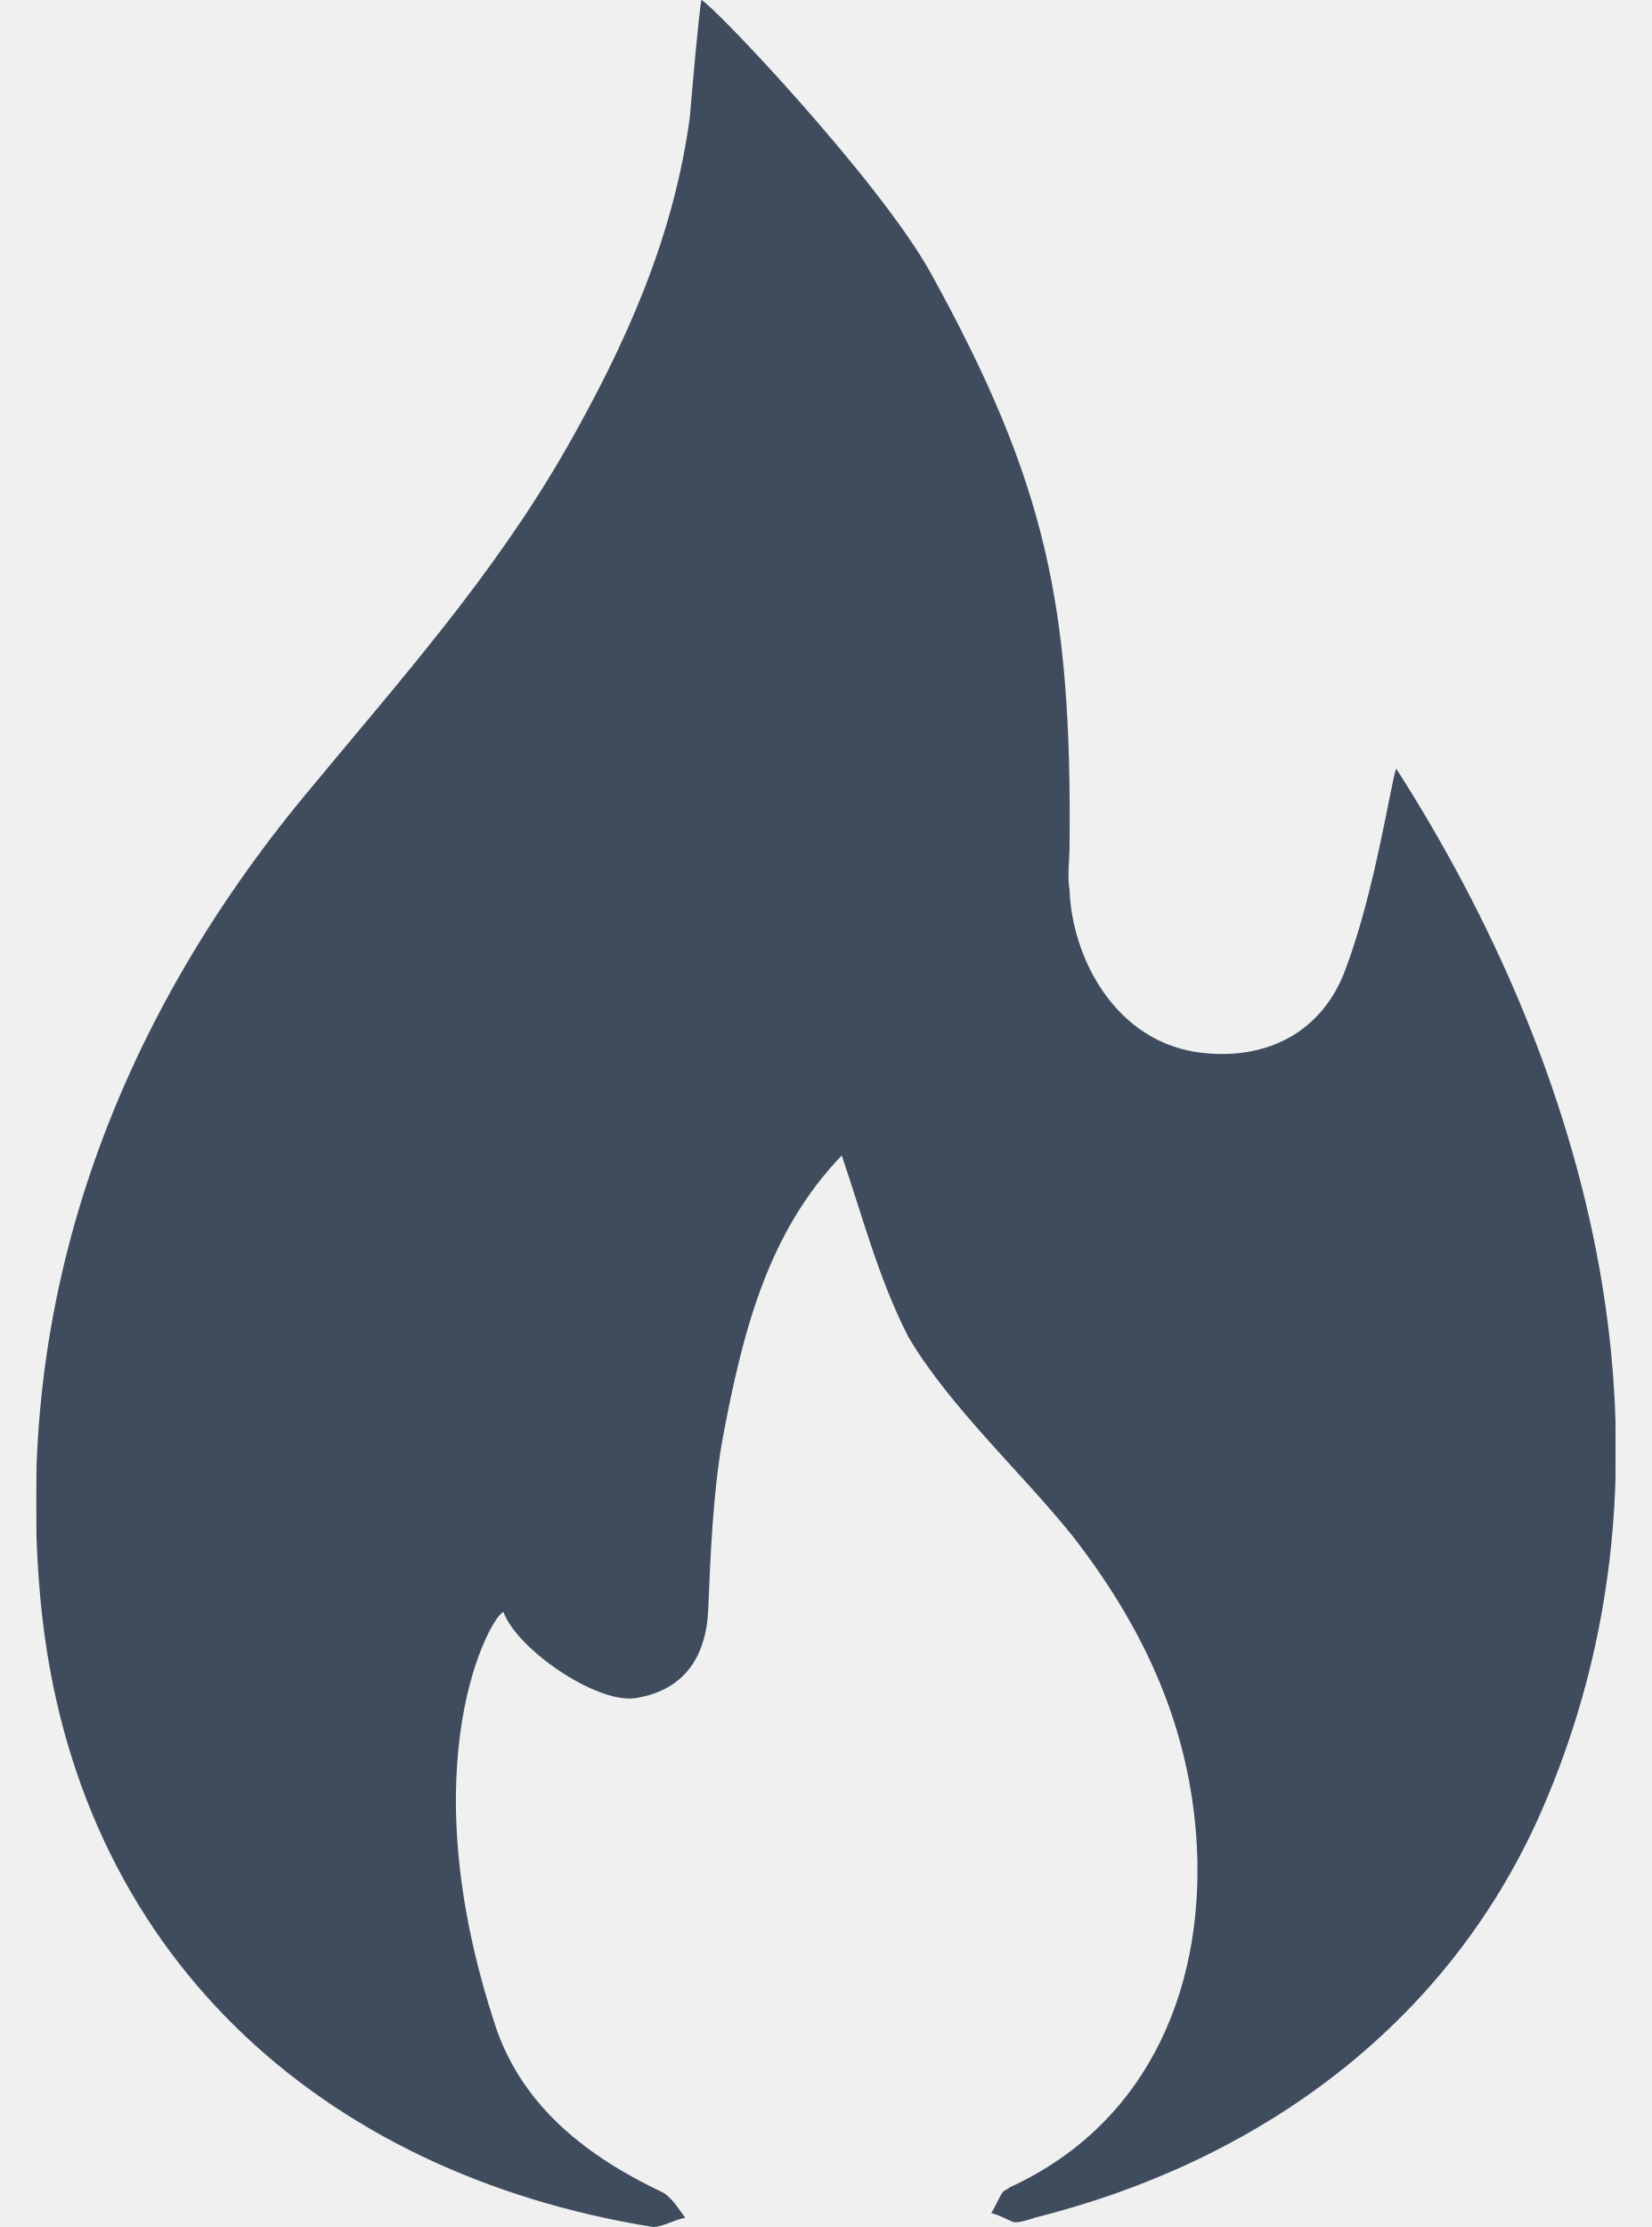
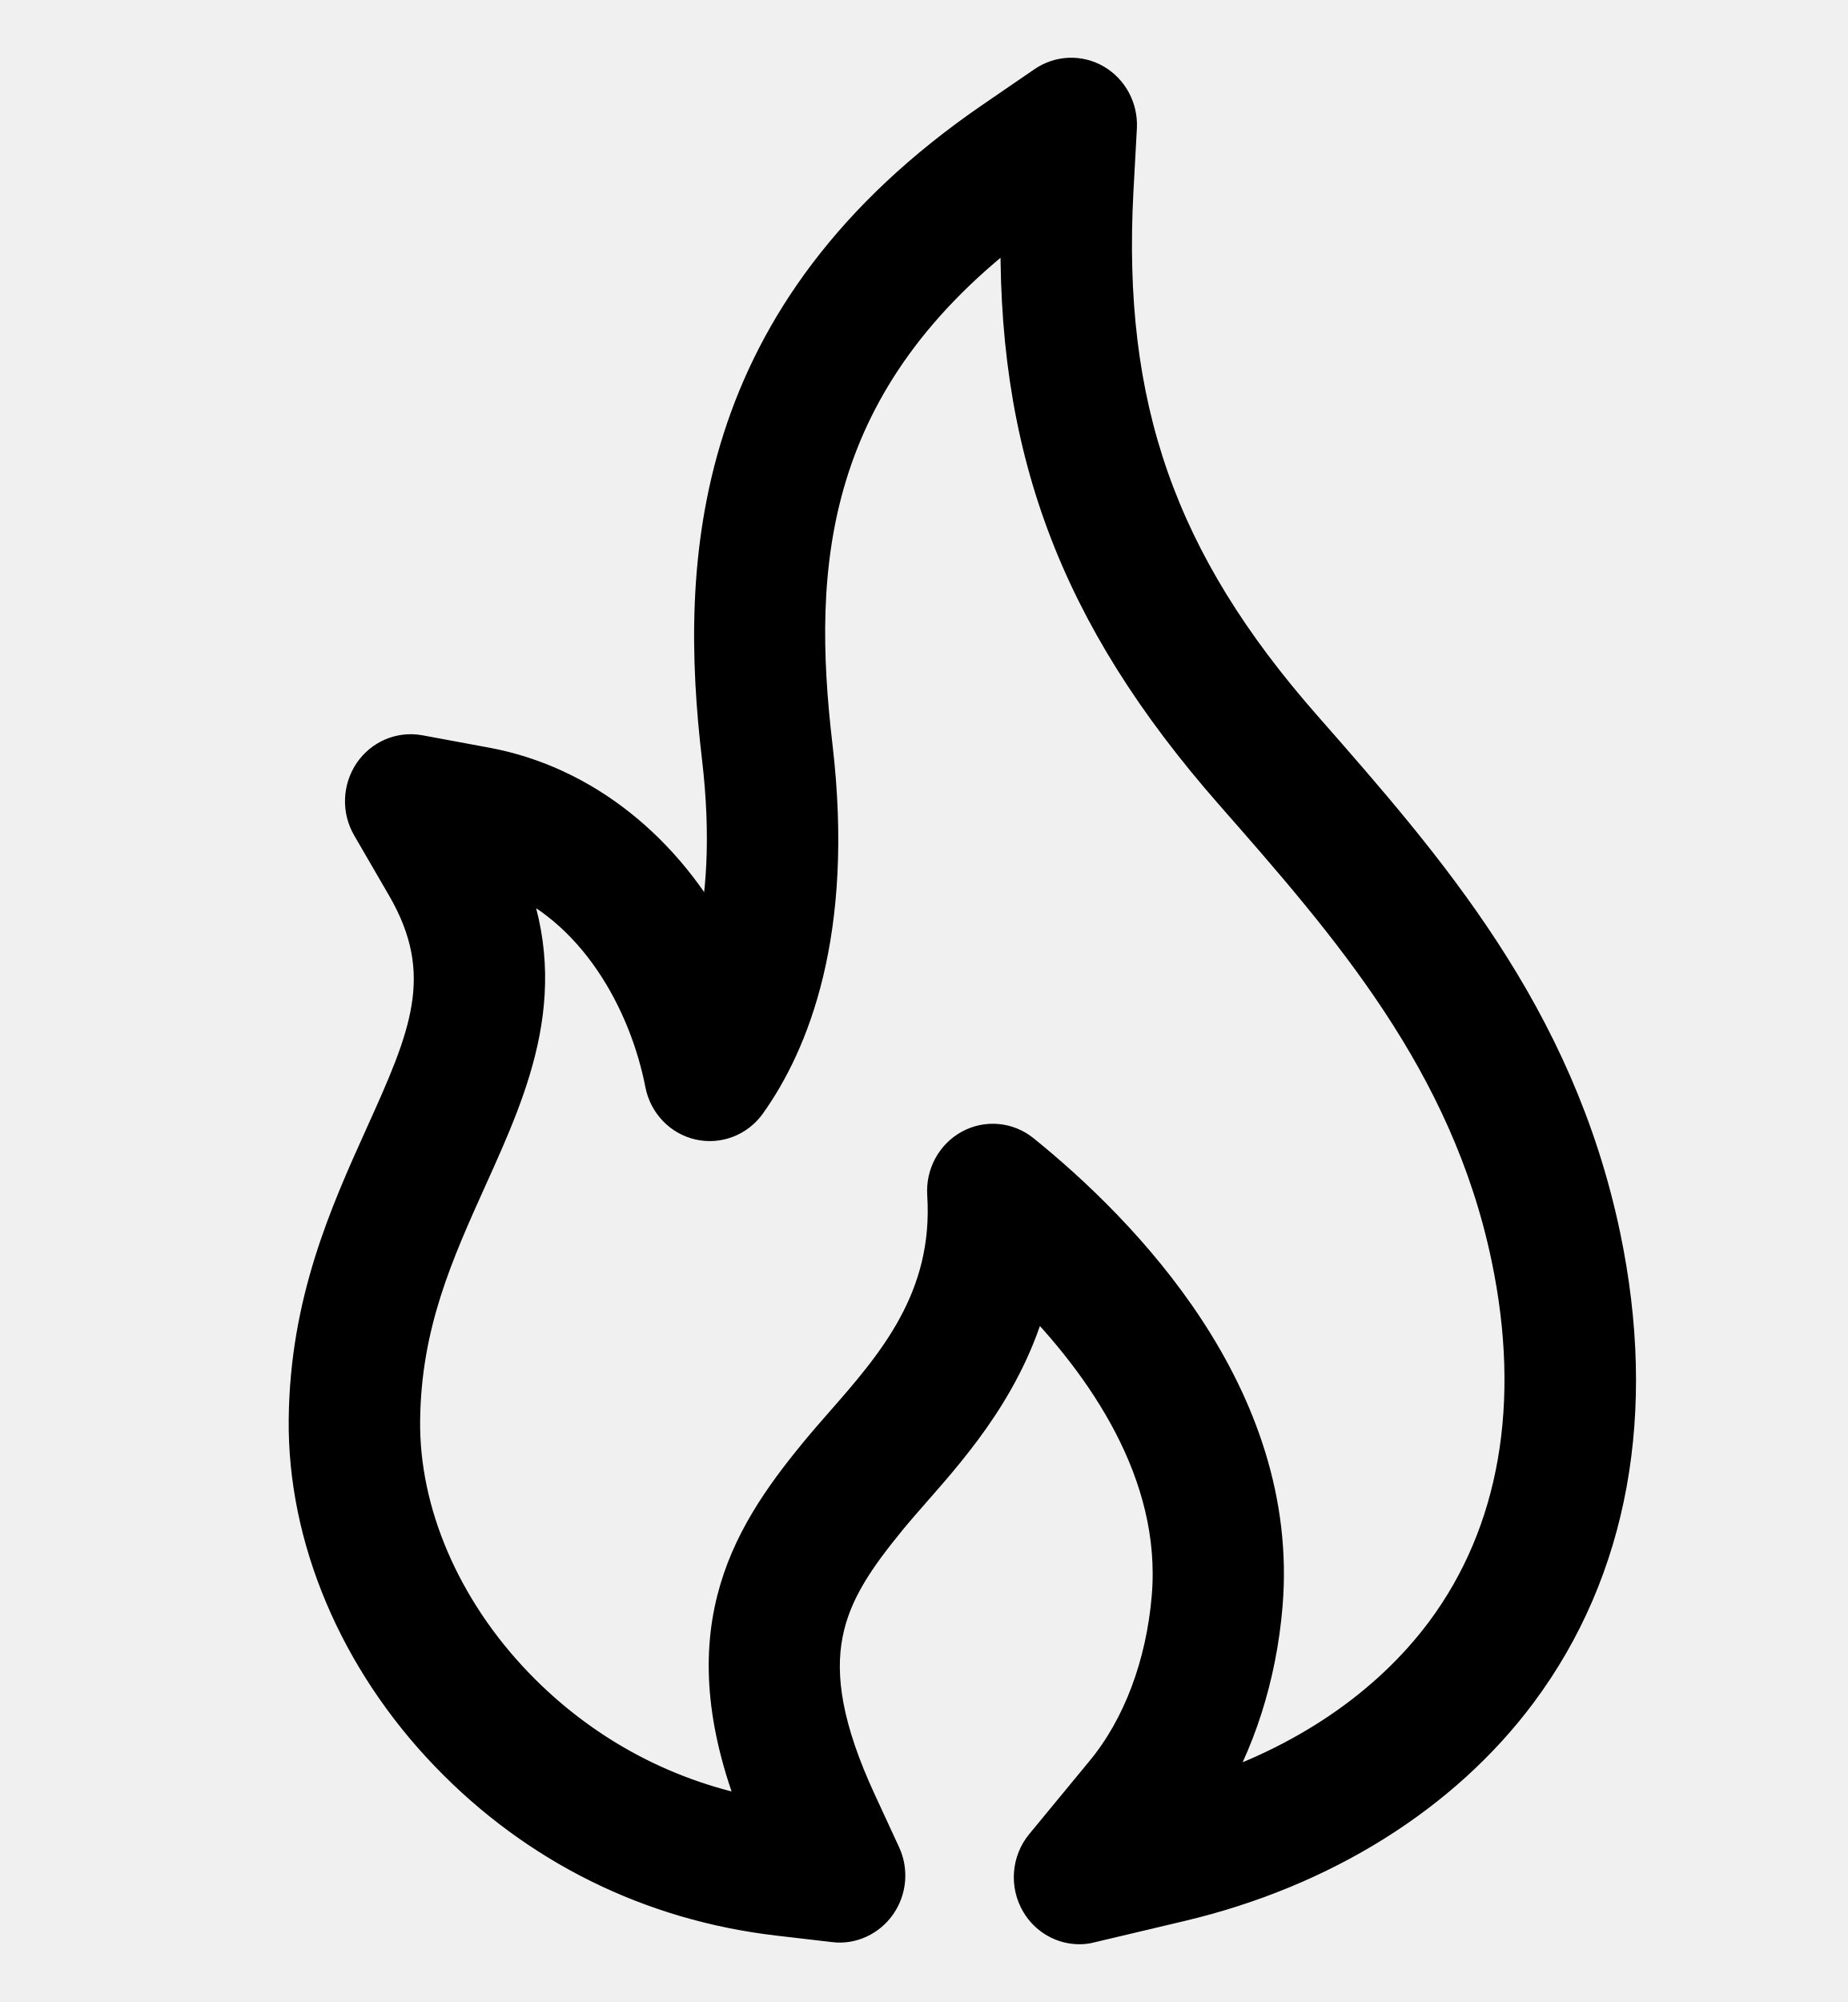
- <svg xmlns="http://www.w3.org/2000/svg" width="23" height="31" viewBox="0 0 23 31" fill="none">
-   <g clip-path="url(#clip0_216_19)">
-     <mask id="mask0_216_19" style="mask-type:luminance" maskUnits="userSpaceOnUse" x="0" y="0" width="23" height="31">
-       <path d="M22.5 0H0.5V31H22.5V0Z" fill="white" />
-     </mask>
-     <g mask="url(#mask0_216_19)">
-       <path d="M11.72 16.084C10.695 17.153 10.342 18.515 10.053 20.073C9.926 20.819 9.893 21.629 9.861 22.408C9.829 23.121 9.477 23.543 8.836 23.64C8.291 23.706 7.202 22.959 7.01 22.44C6.85 22.473 5.665 24.515 6.913 28.245C7.298 29.347 8.195 30.028 9.22 30.515C9.348 30.58 9.445 30.742 9.541 30.871C9.382 30.903 9.22 31 9.093 31C4.448 30.254 1.05 27.174 0.571 22.342C0.155 18.126 1.596 14.268 4.256 11.058C5.569 9.469 6.851 8.042 7.876 6.259C8.709 4.799 9.382 3.308 9.606 1.621C9.638 1.233 9.733 0.162 9.766 0C9.925 0.065 12.2 2.464 12.938 3.762C14.572 6.713 14.924 8.432 14.892 11.771C14.892 11.966 14.859 12.193 14.892 12.387C14.924 13.328 15.532 14.528 16.75 14.657C17.647 14.755 18.416 14.365 18.736 13.489C19.152 12.387 19.377 10.831 19.441 10.7C22.1 14.851 23.67 20.266 21.427 25.292C20.114 28.21 17.518 30.091 14.411 30.87C14.315 30.902 14.219 30.935 14.122 30.935C14.025 30.902 13.93 30.837 13.801 30.806C13.866 30.708 13.898 30.611 13.961 30.514C13.993 30.481 14.025 30.481 14.058 30.448C16.044 29.541 16.813 27.563 16.653 25.519C16.526 23.93 15.884 22.601 14.924 21.368C14.219 20.493 13.225 19.585 12.649 18.612C12.233 17.802 12.008 16.926 11.72 16.084Z" fill="#3F4C5E" />
-     </g>
-   </g>
-   <defs>
-     <clipPath id="clip0_216_19">
-       <rect width="22" height="31" fill="white" transform="translate(0.5)" />
-     </clipPath>
-   </defs>
+ <svg xmlns="http://www.w3.org/2000/svg" width="24" height="26" viewBox="0 0 24 26" fill="none">
+   <path d="M14.021 25C13.813 25 13.616 24.889 13.506 24.702C13.371 24.474 13.393 24.183 13.561 23.979L14.345 23.028C14.827 22.446 15.134 21.633 15.209 20.742C15.347 19.12 14.351 17.703 13.39 16.733C13.108 17.905 12.384 18.731 11.86 19.328C11.736 19.47 11.631 19.589 11.535 19.706C10.719 20.705 10.25 21.502 11.139 23.419L11.45 24.092C11.545 24.295 11.524 24.535 11.396 24.718C11.268 24.901 11.053 25.001 10.838 24.974L10.118 24.89C8.464 24.699 6.982 23.966 5.83 22.768C4.65 21.543 3.983 19.963 4 18.433C4.016 16.912 4.532 15.77 4.987 14.761C5.56 13.492 5.938 12.655 5.268 11.502L4.816 10.723C4.695 10.514 4.704 10.253 4.838 10.052C4.973 9.853 5.207 9.752 5.441 9.795L6.31 9.956C7.569 10.19 8.639 11.057 9.282 12.293C9.423 11.689 9.49 10.885 9.367 9.84C9.07 7.319 9.204 4.1 12.911 1.562L13.579 1.104C13.769 0.974 14.014 0.965 14.213 1.081C14.411 1.198 14.529 1.419 14.517 1.654L14.472 2.478C14.323 5.284 15.031 7.305 16.918 9.453C18.531 11.29 20.197 13.189 20.799 16.059C21.274 18.332 20.903 20.373 19.722 21.96C18.73 23.293 17.172 24.267 15.335 24.703L14.153 24.983C14.111 24.995 14.066 25 14.021 25ZM6.523 11.292C7.197 12.813 6.632 14.067 6.083 15.283C5.64 16.266 5.22 17.194 5.207 18.448C5.194 19.649 5.733 20.905 6.687 21.897C7.56 22.803 8.665 23.39 9.898 23.607C8.934 21.265 9.716 20.001 10.611 18.909C10.715 18.781 10.829 18.651 10.945 18.518C11.627 17.741 12.382 16.882 12.293 15.505C12.278 15.261 12.403 15.031 12.614 14.916C12.824 14.802 13.08 14.825 13.268 14.977C14.54 16.004 16.64 18.133 16.409 20.849C16.331 21.772 16.052 22.638 15.612 23.346C16.934 22.928 18.039 22.181 18.763 21.209C19.723 19.919 20.018 18.229 19.618 16.321C19.085 13.775 17.527 12.001 16.021 10.285C13.99 7.971 13.172 5.786 13.25 2.829C10.435 4.923 10.29 7.361 10.564 9.692C10.85 12.119 10.255 13.545 9.706 14.316C9.564 14.515 9.322 14.607 9.09 14.555C8.856 14.502 8.675 14.312 8.628 14.071C8.426 13.025 7.756 11.739 6.523 11.292L6.523 11.292Z" fill="black" stroke="black" stroke-width="0.5" />
</svg>
